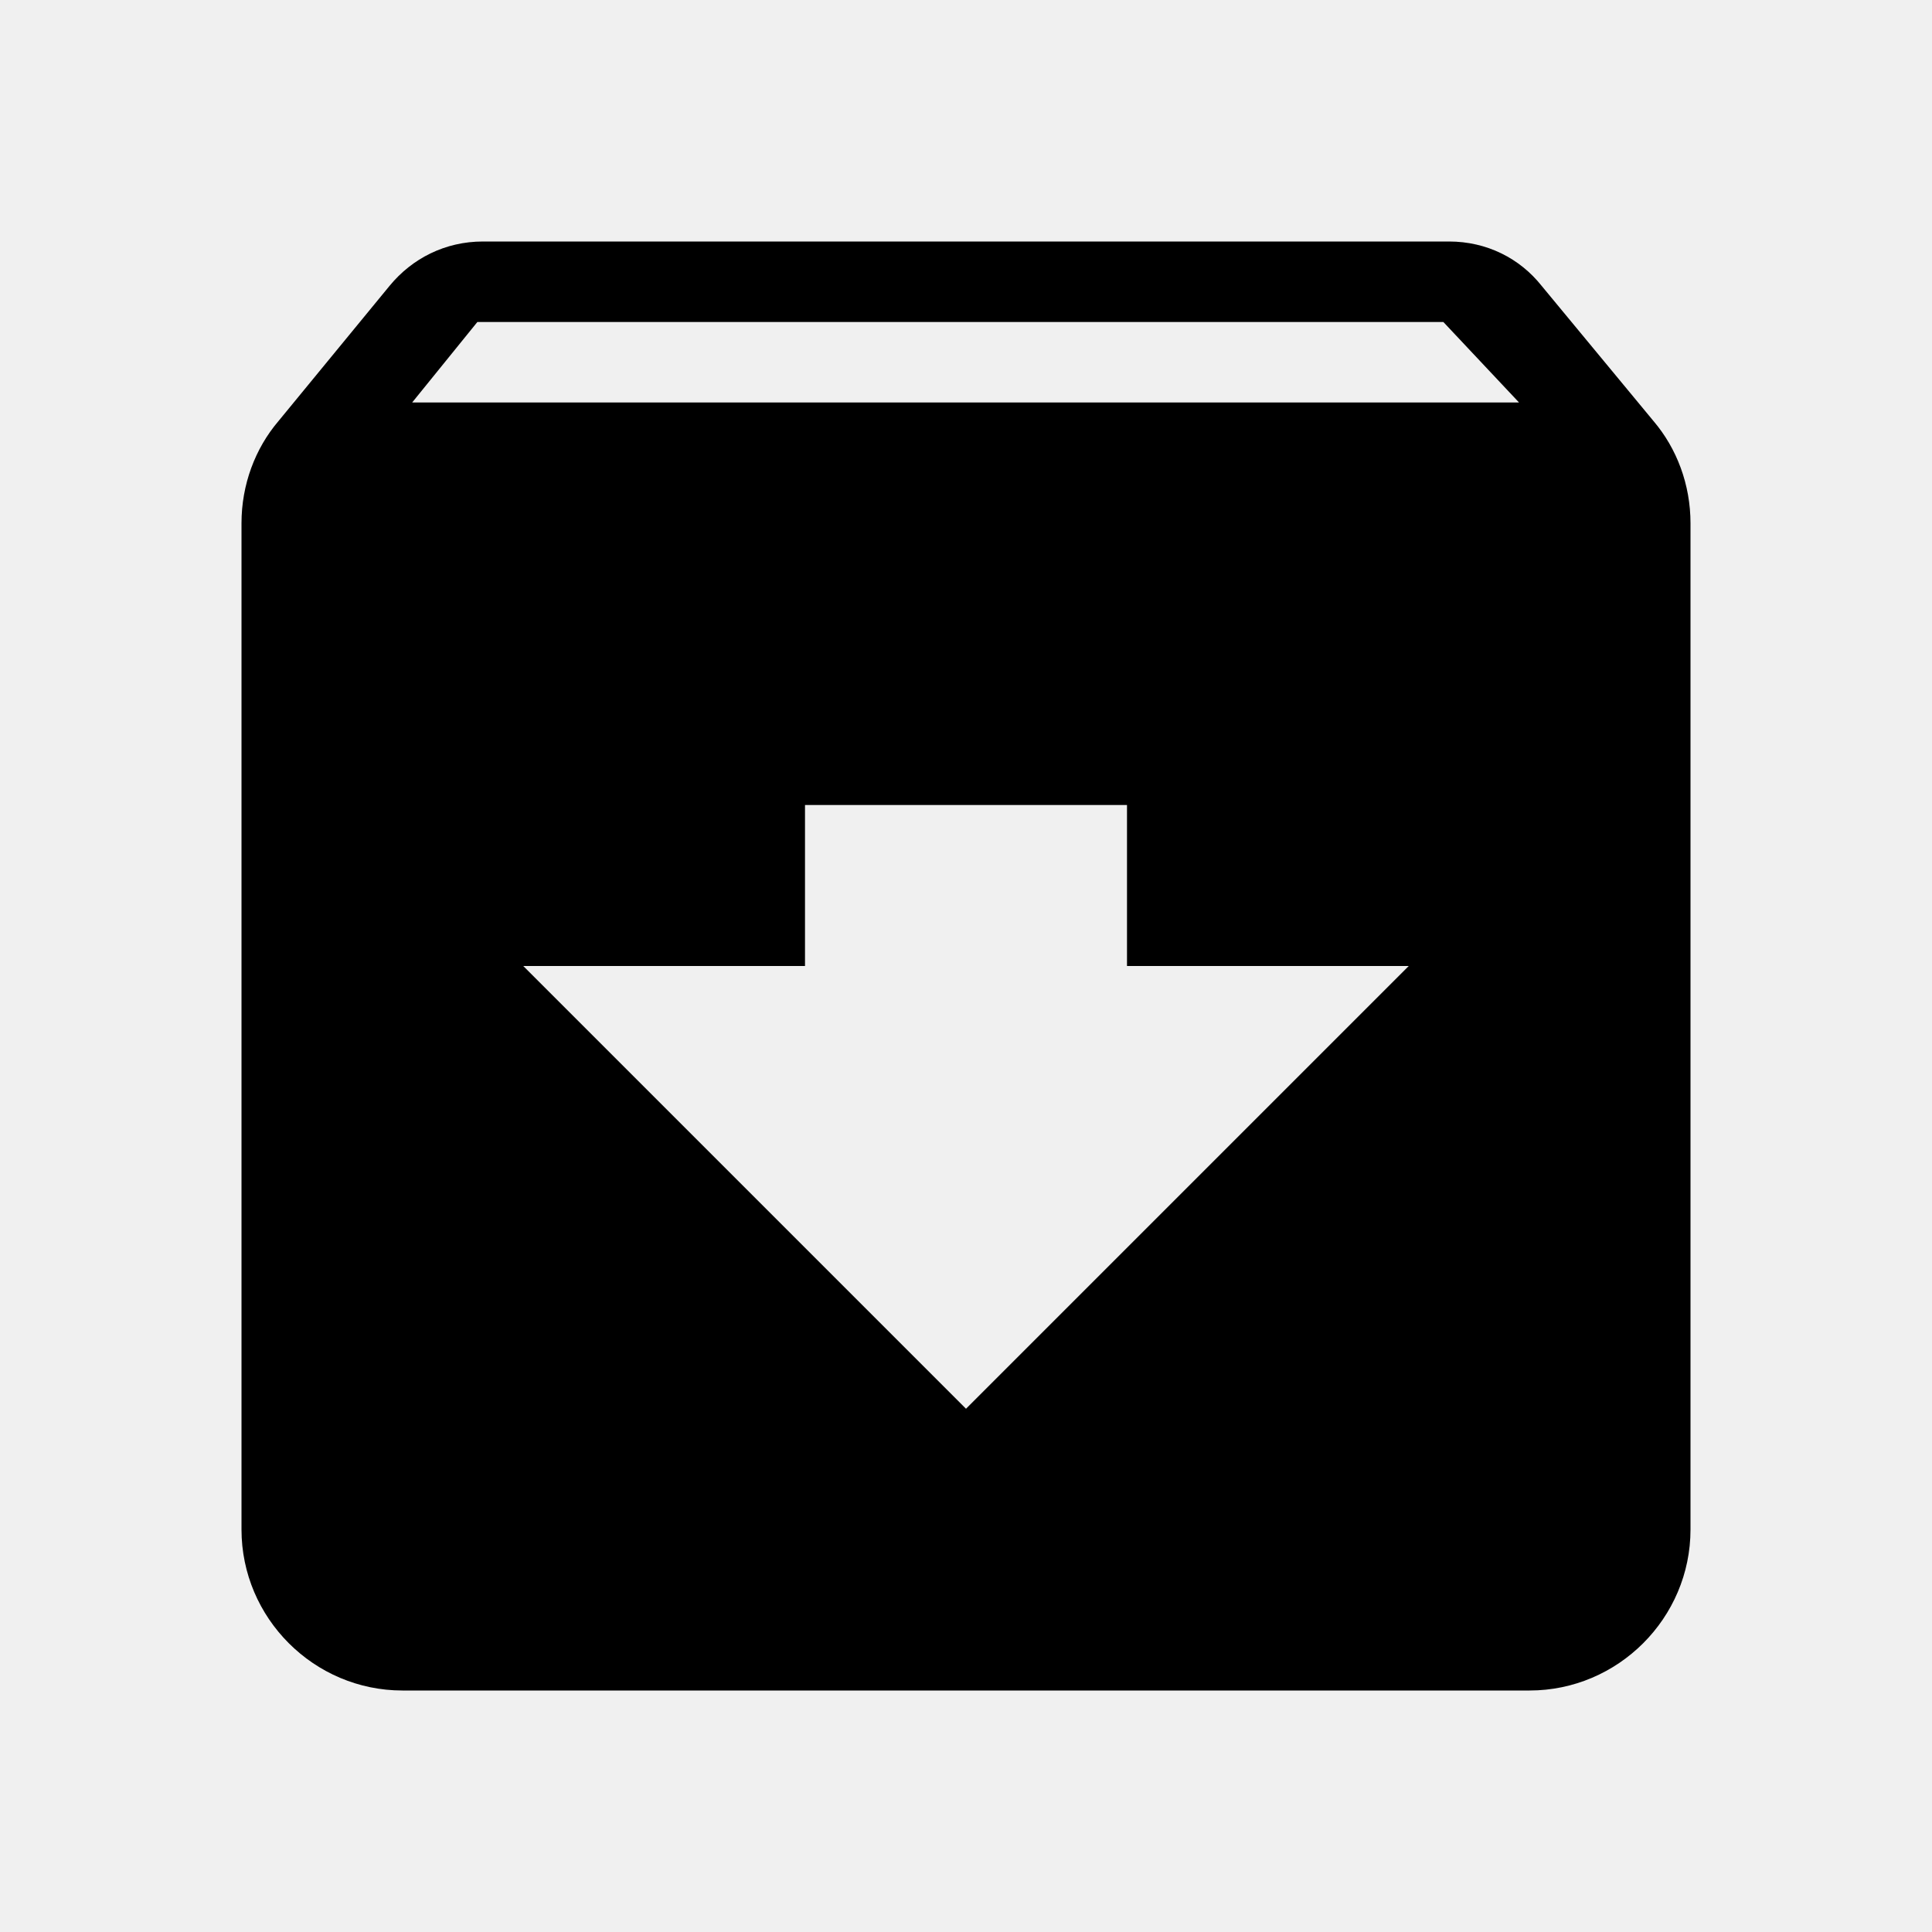
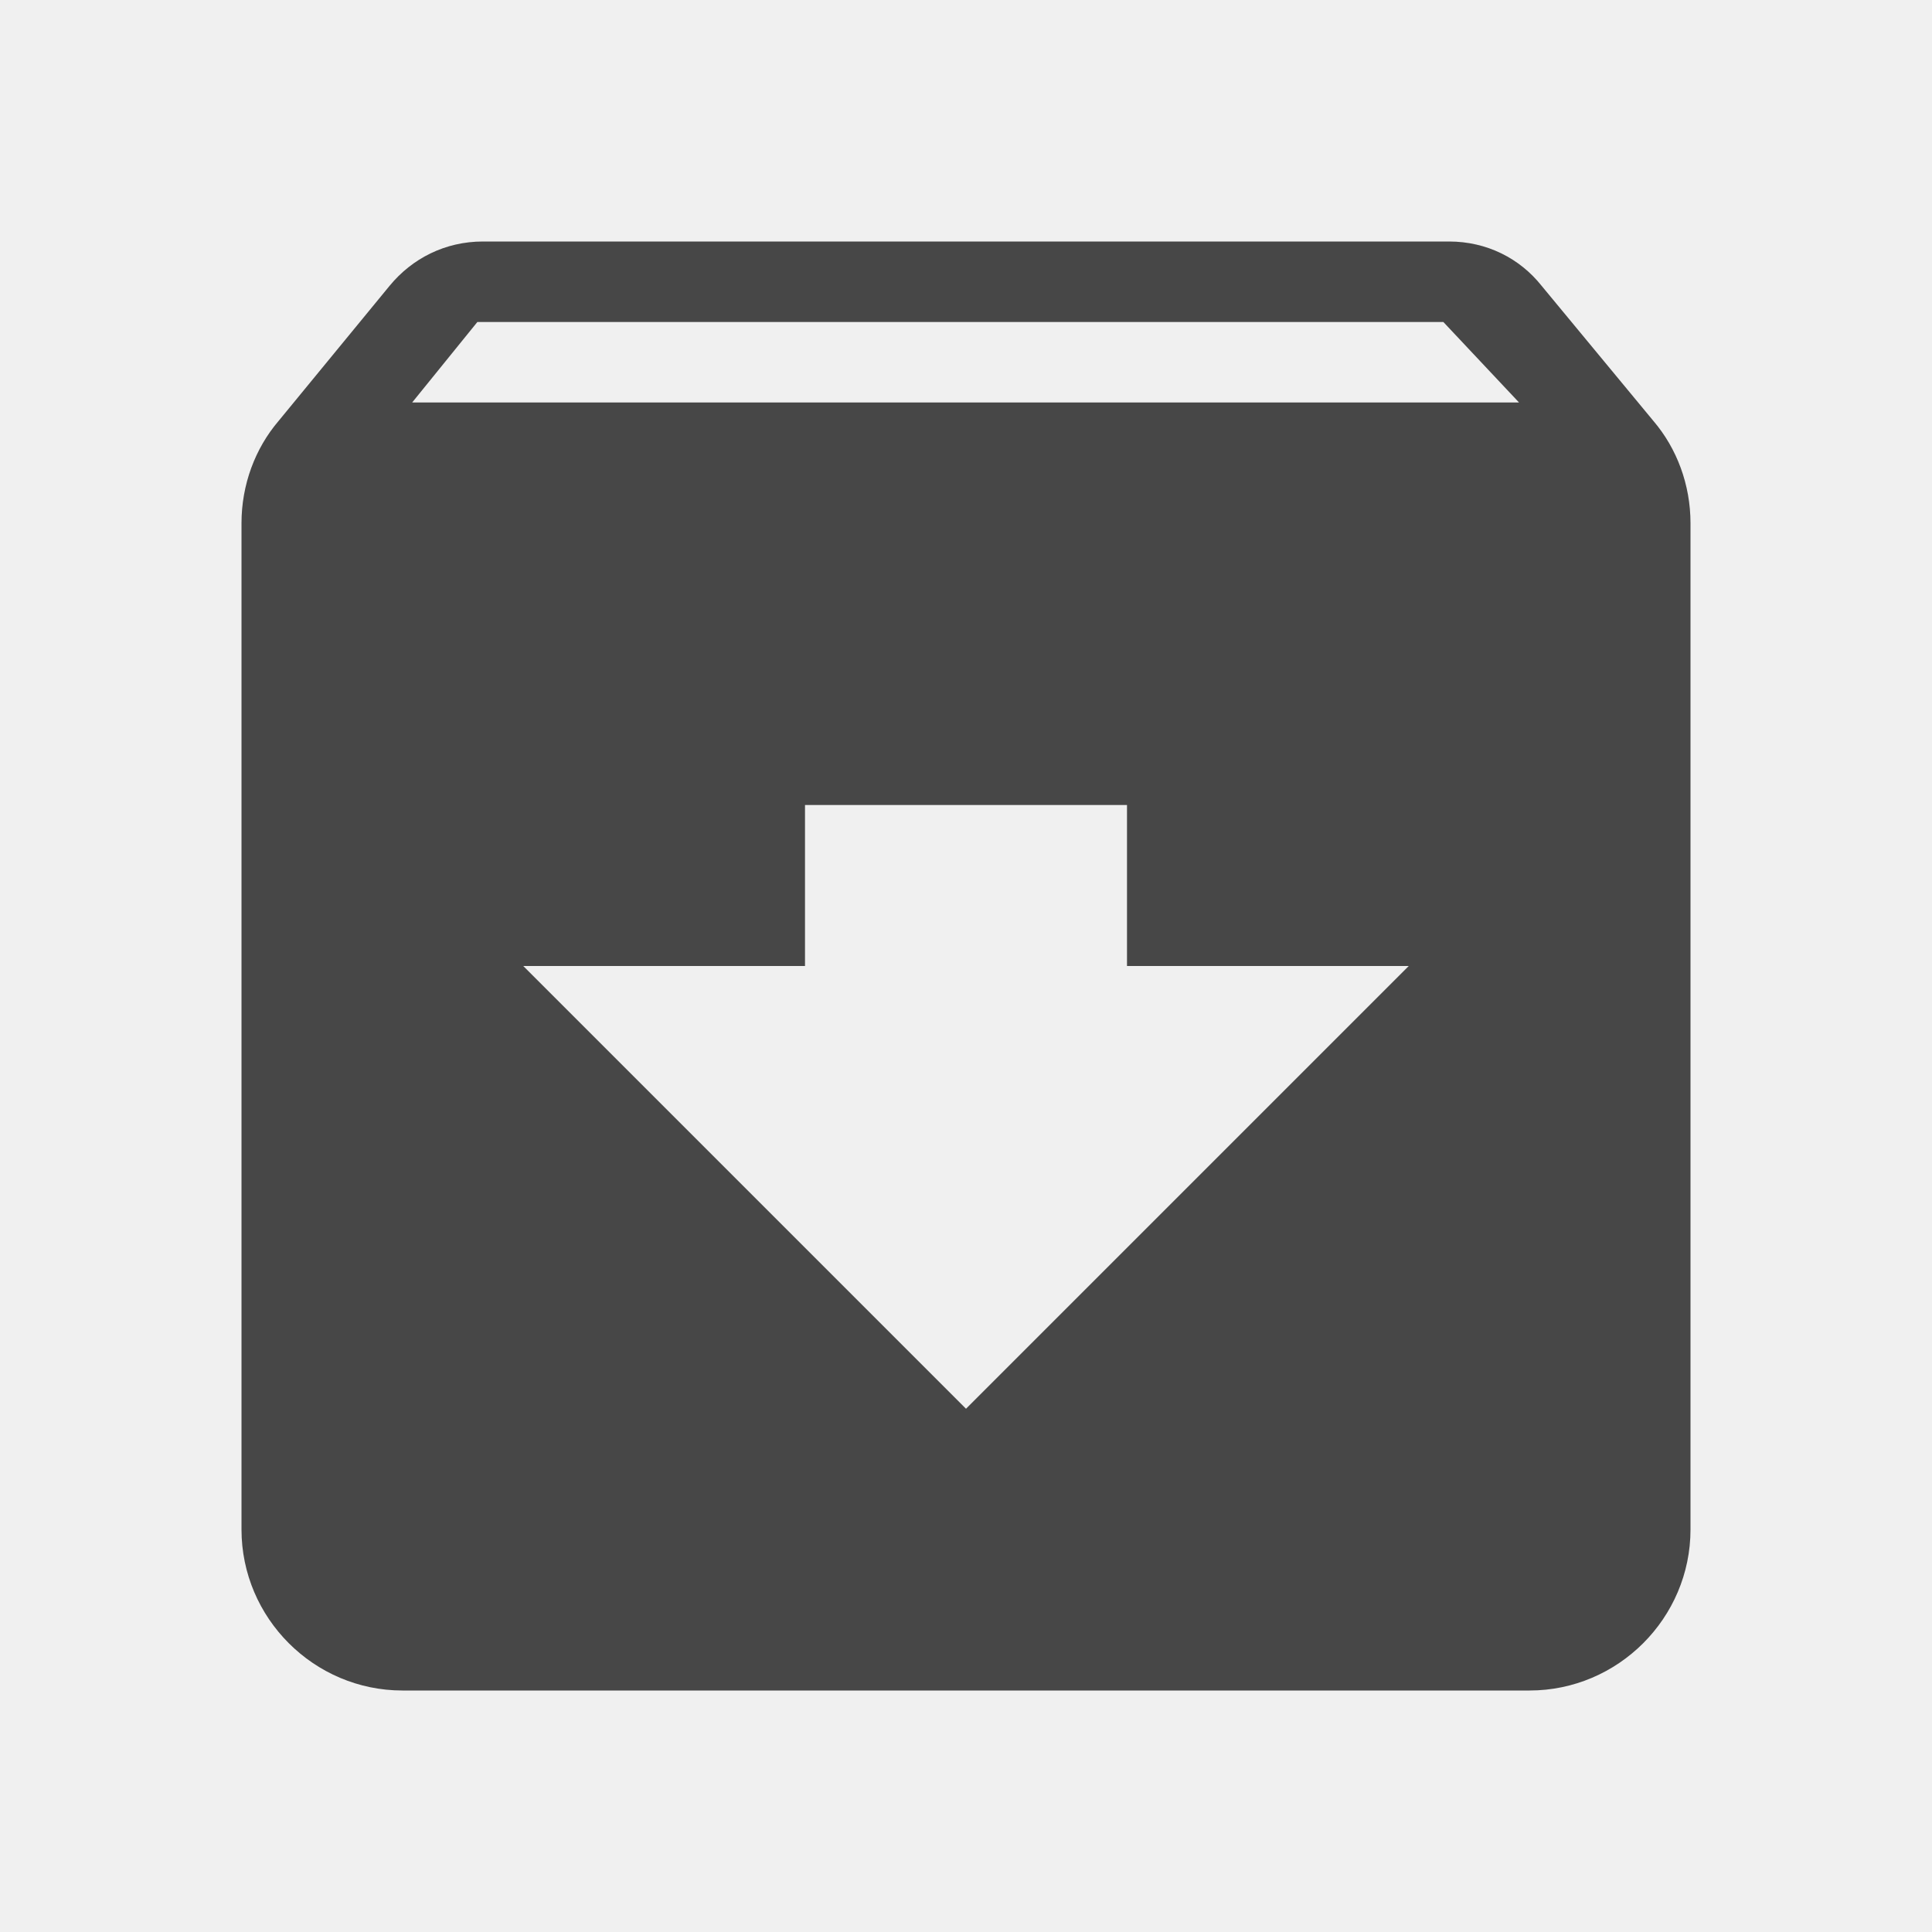
- <svg xmlns="http://www.w3.org/2000/svg" fill="#000000" height="24" viewBox="0 0 24 24" width="24">
+ <svg xmlns="http://www.w3.org/2000/svg" fill="#474747" height="24" viewBox="0 0 24 24" width="24">
    @media (prefers-color-scheme: dark) {
        :root { fill: white }
    }
    <path d="M20.54 5.23l-1.39-1.68C18.88 3.21 18.47 3 18 3H6c-.47 0-.88.21-1.16.55L3.46 5.23C3.17 5.57 3 6.02 3 6.5V19c0 1.1.9 2 2 2h14c1.1 0 2-.9 2-2V6.5c0-.48-.17-.93-.46-1.27zM12 17.5L6.5 12H10v-2h4v2h3.5L12 17.5zM5.12 5l.81-1h12l.94 1H5.12z" />
  <path d="M0 0h24v24H0z" fill="none" />
</svg>
